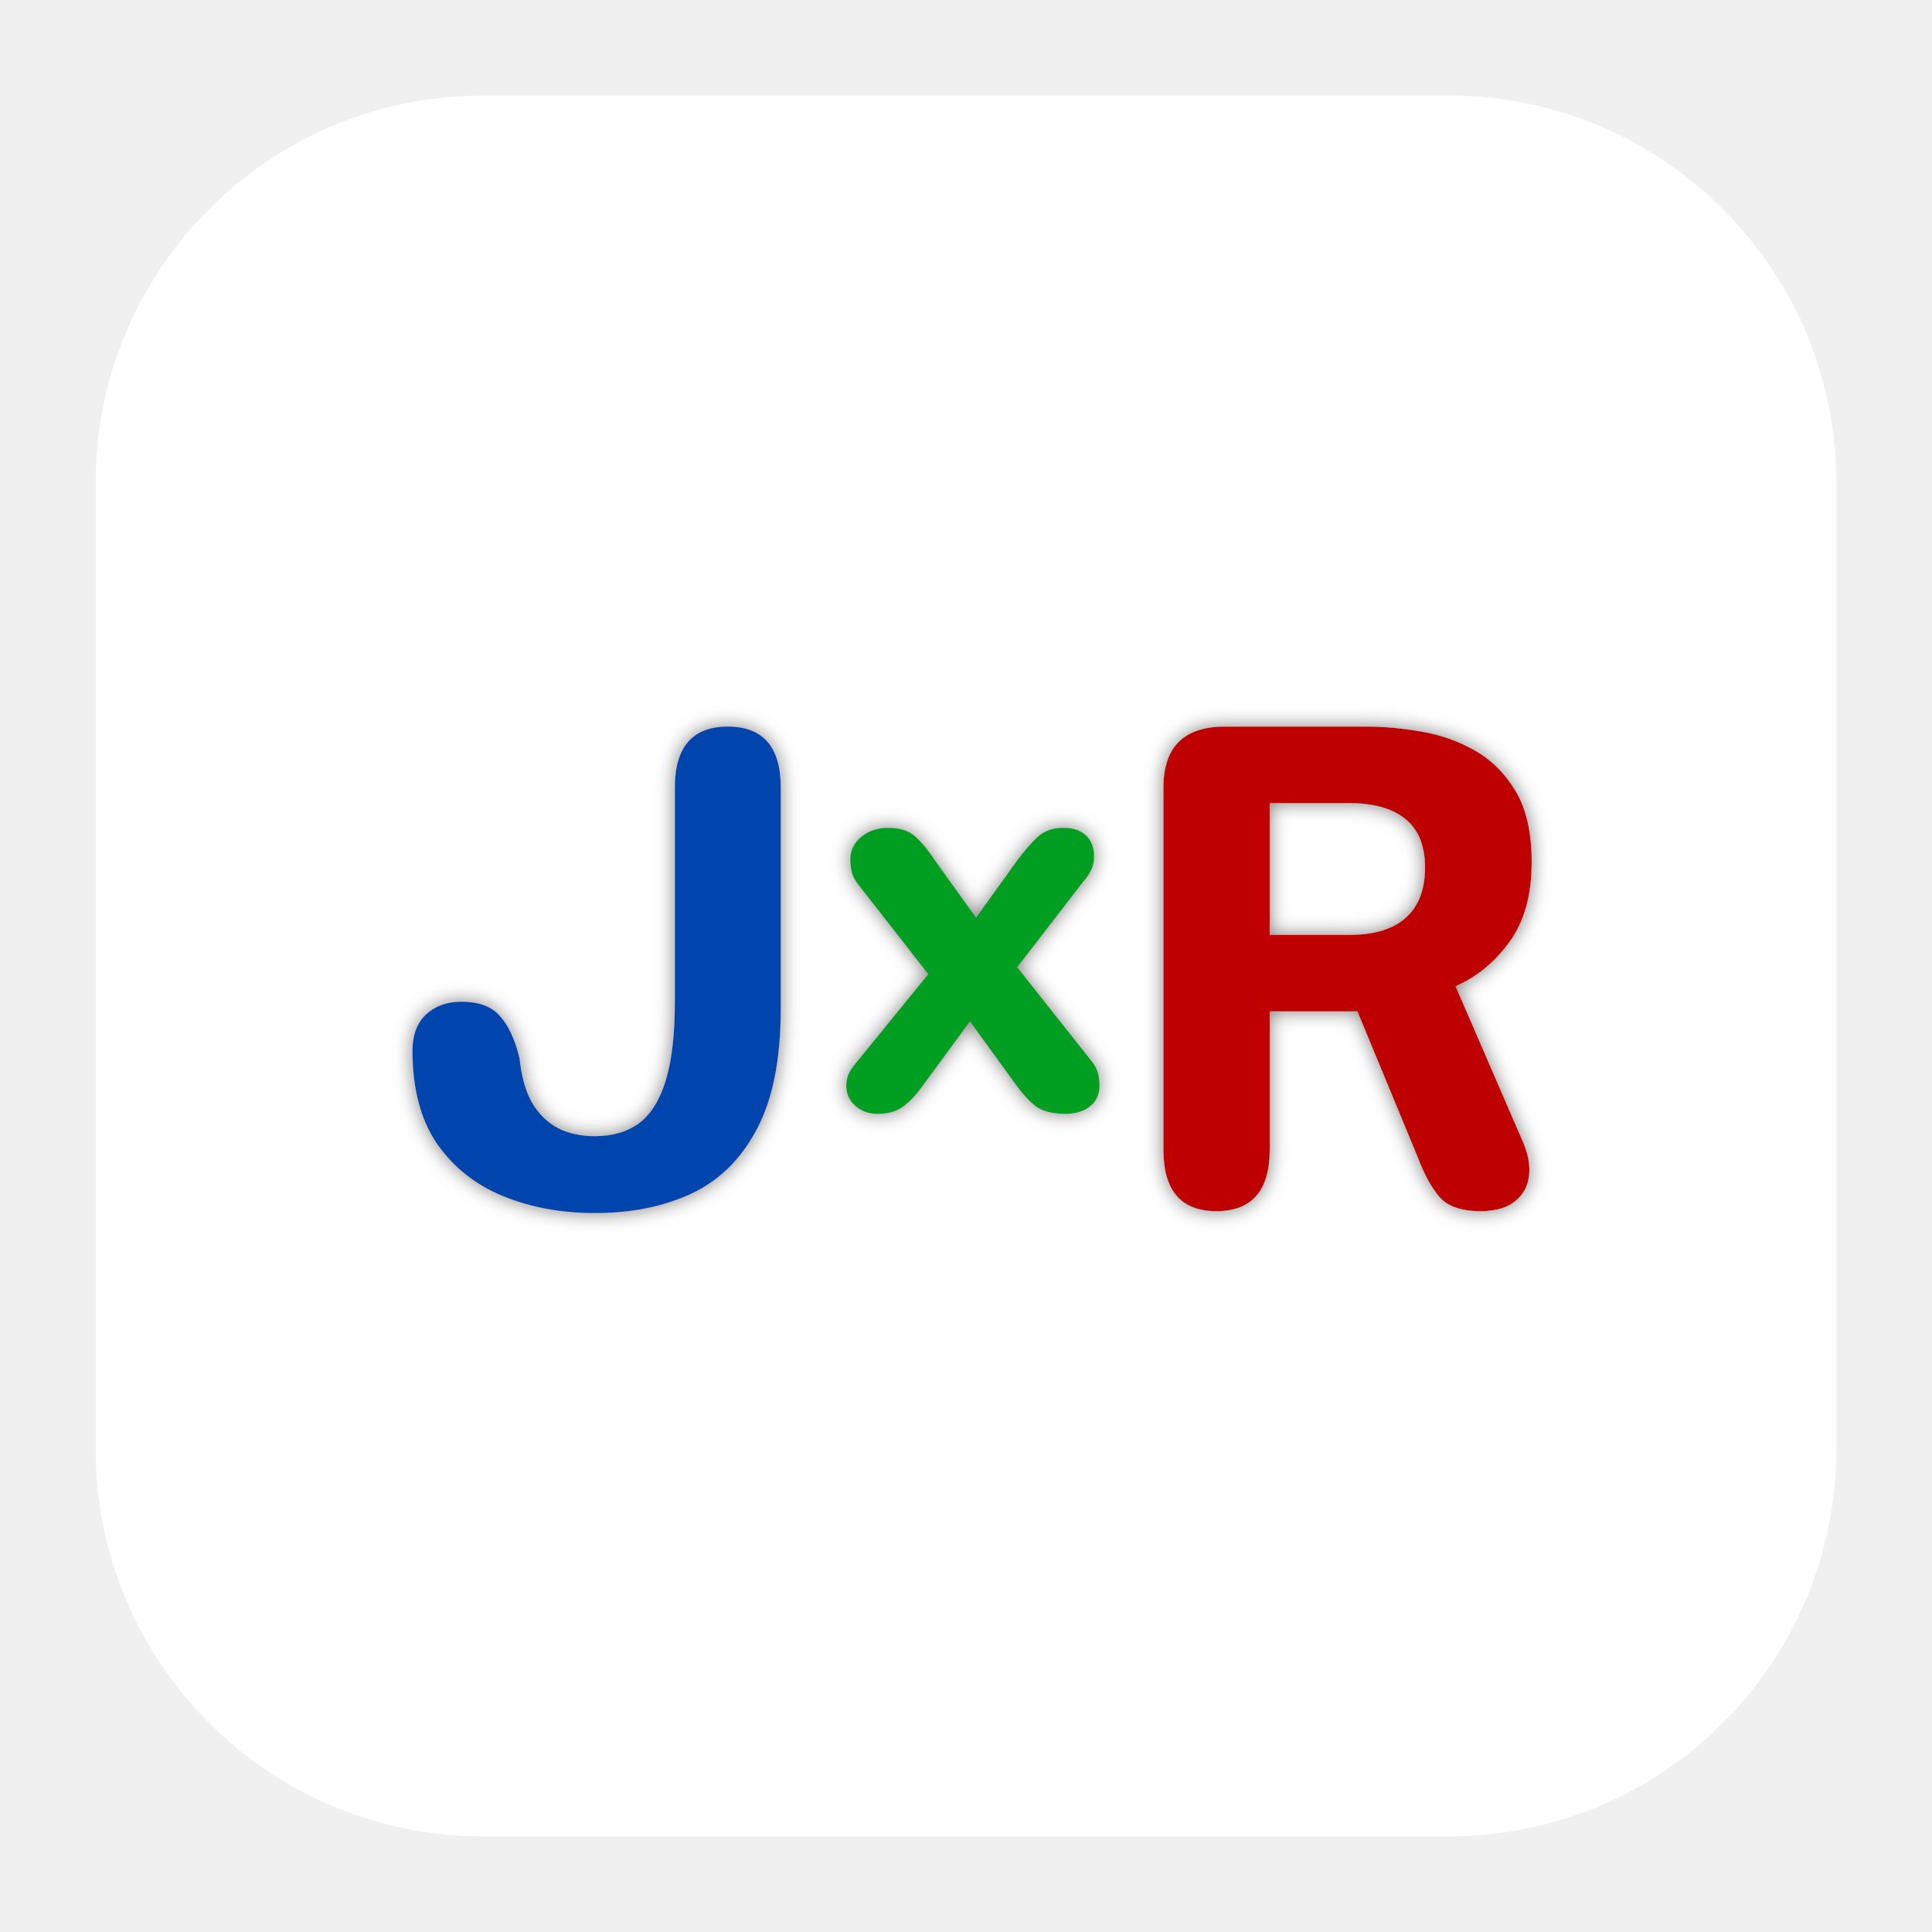
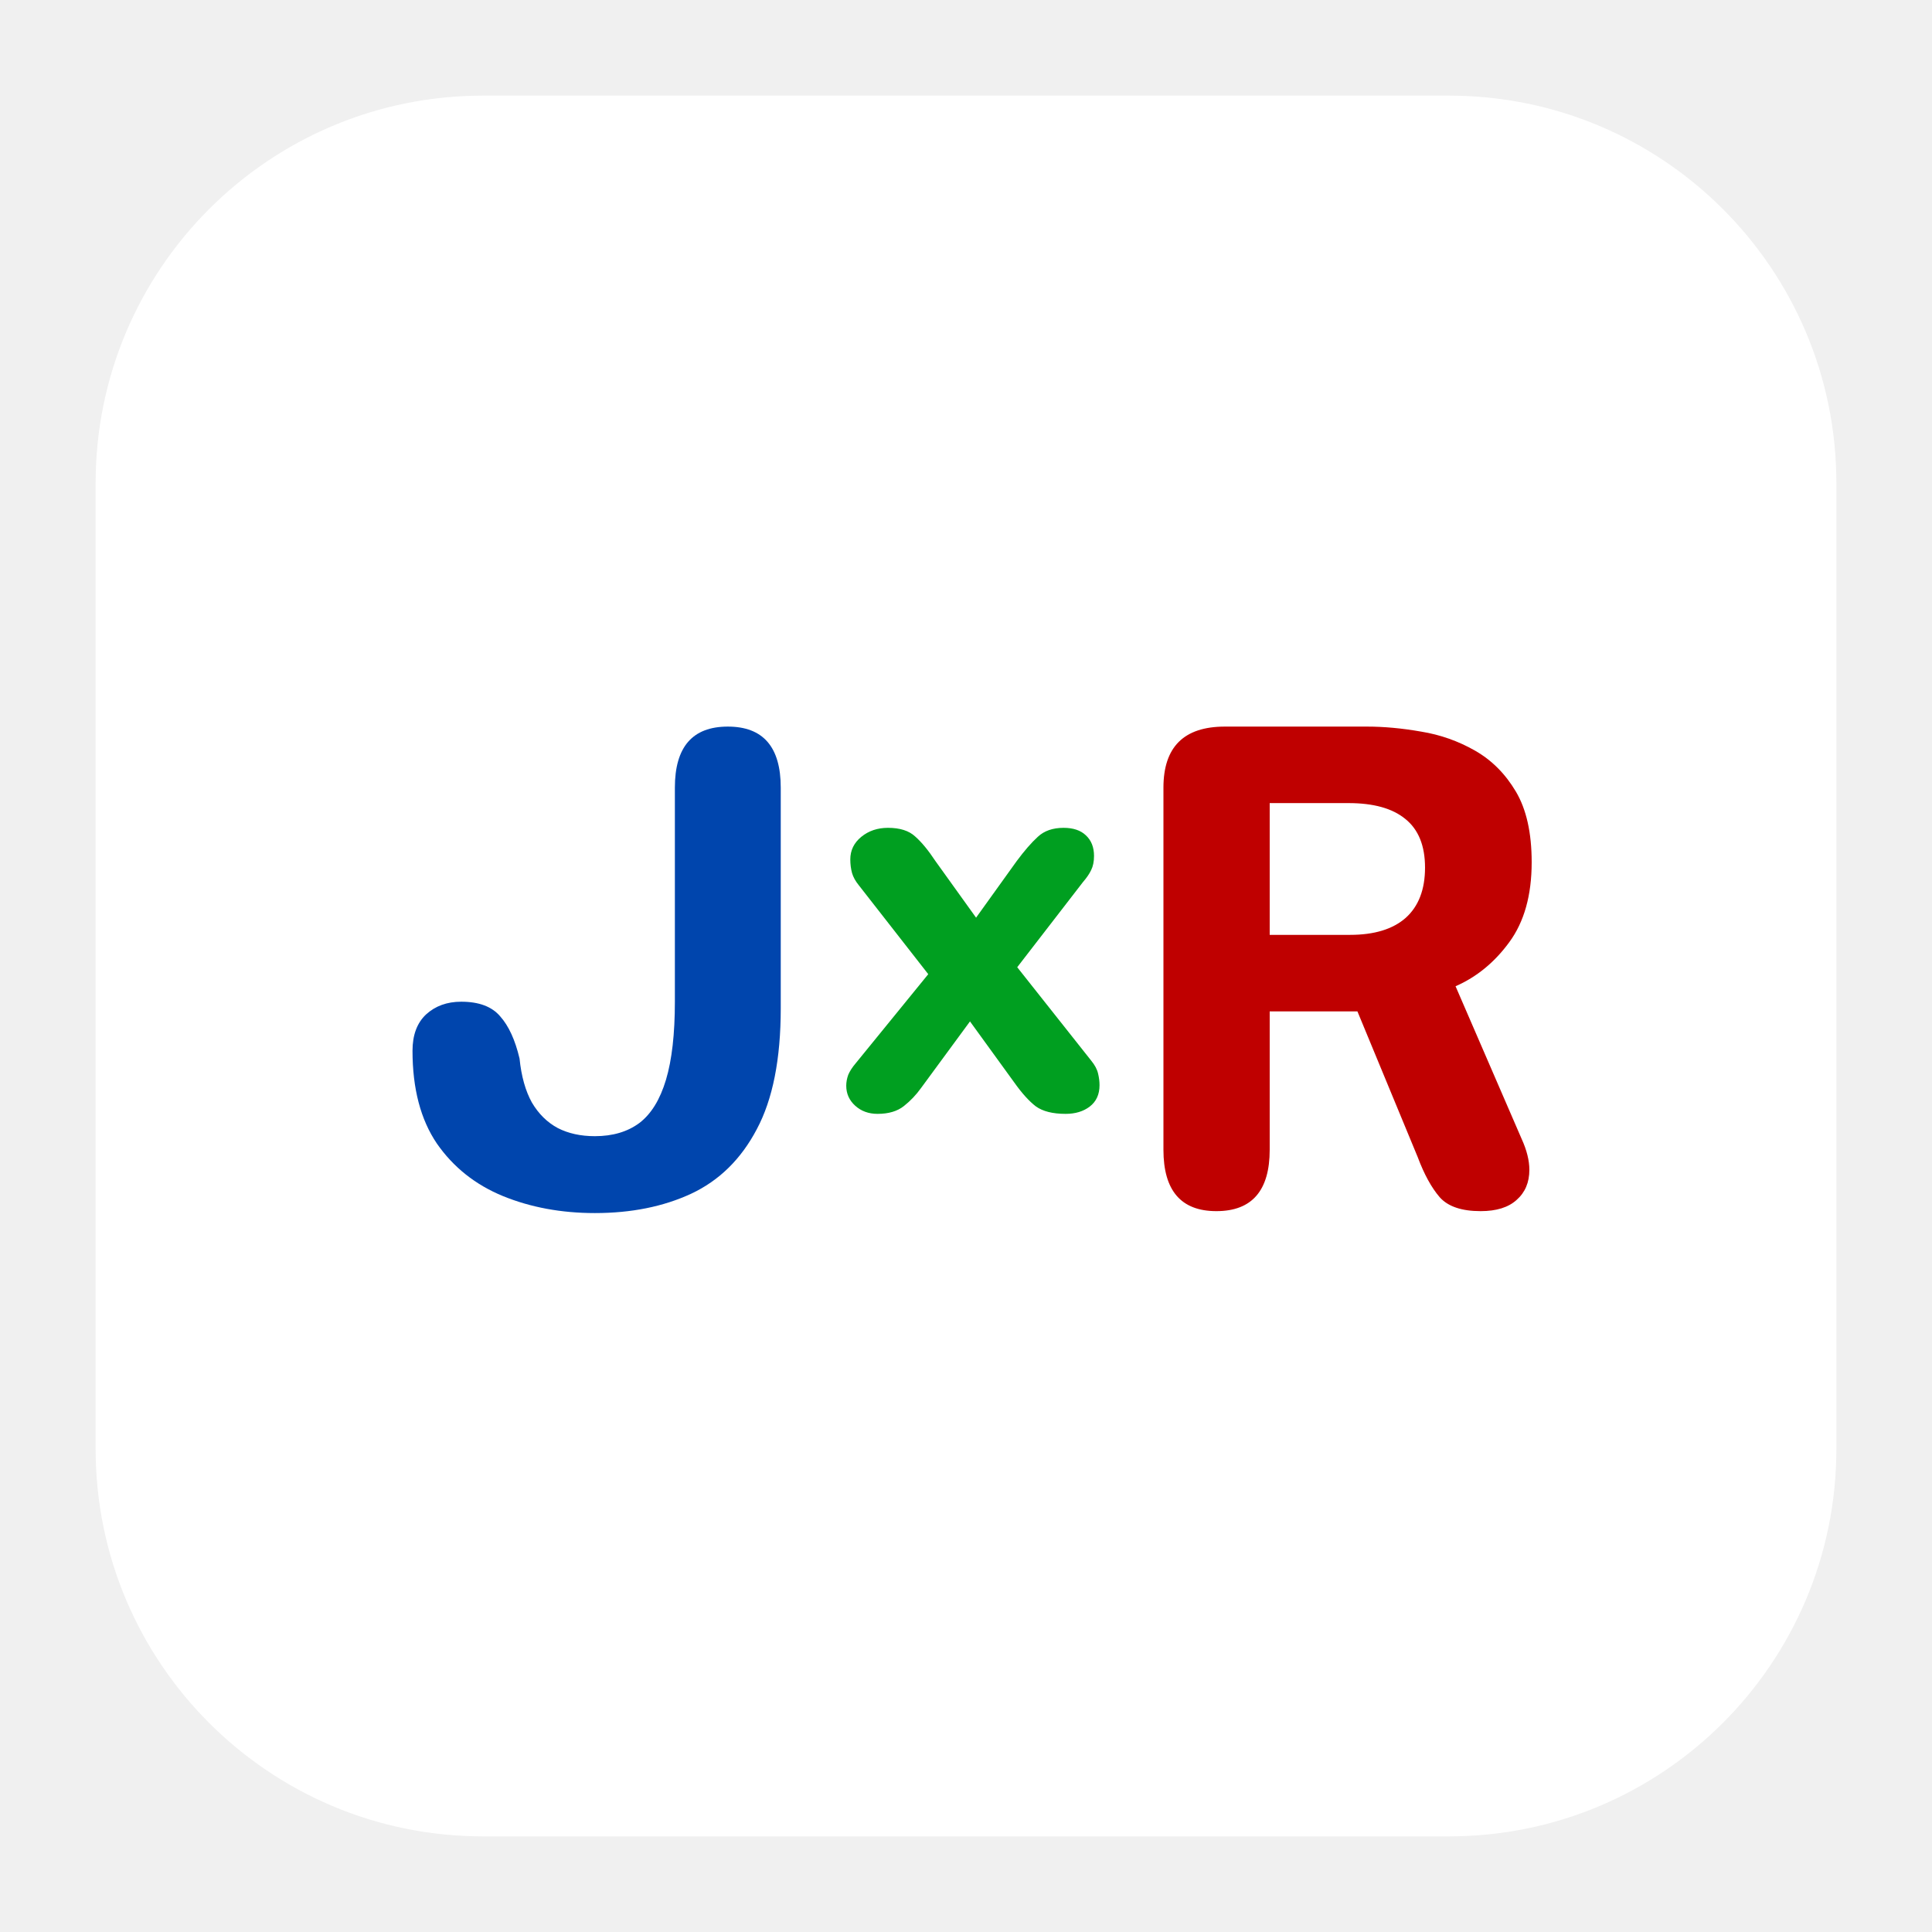
<svg xmlns="http://www.w3.org/2000/svg" viewBox="0 0 100 100" fill="none">
-   <defs>
-     <filter id="shadow">
-       <feDropShadow dx="0" dy="0" stdDeviation="0.5" flood-color="gray" />
-     </filter>
-   </defs>
  <rect x="5" y="5" width="90" height="90" fill="white" rx="20" stroke="white" stroke-width="0.1" />
-   <g transform="translate(20.9484,37.36825)" filter="url(#shadow)">
+   <g transform="translate(20.9484,37.36825)">
    <path d="M9.843 25.42                 C8.11 25.42 6.523 25.127 5.083 24.54                 C3.656 23.953 2.516 23.047 1.663 21.82                 C0.823 20.58 0.403 18.98 0.403 17.02                 C0.403 16.207 0.636 15.58 1.103 15.14                 C1.583 14.7 2.19 14.48 2.923 14.48                 C3.843 14.48 4.516 14.733 4.943 15.24                 C5.383 15.733 5.716 16.46 5.943 17.42                 C6.036 18.34 6.25 19.1 6.583 19.7                 C6.93 20.287 7.376 20.727 7.923 21.02                 C8.47 21.3 9.11 21.44 9.843 21.44                 C10.763 21.44 11.53 21.213 12.143 20.76                 C12.756 20.293 13.216 19.547 13.523 18.52                 C13.83 17.493 13.983 16.147 13.983 14.48                 V3.4                 C13.983 1.293 14.896 0.24 16.723 0.24                 C18.55 0.24 19.463 1.293 19.463 3.4                 V14.82                 C19.463 17.447 19.05 19.533 18.223 21.08                 C17.41 22.627 16.276 23.74 14.823 24.42                 C13.383 25.087 11.723 25.42 9.843 25.42                 Z" fill="#0045AD" />
    <path d=" M34.103 5.48                 C34.603 5.48 34.988 5.61 35.258 5.87                 C35.538 6.13 35.678 6.485 35.678 6.935                 C35.678 7.225 35.628 7.47 35.528 7.67                 C35.438 7.86 35.298 8.065 35.108 8.285                 L31.703 12.695                 L35.528 17.525                 C35.718 17.755 35.838 17.98 35.888 18.2                 C35.938 18.41 35.963 18.61 35.963 18.8                 C35.963 19.28 35.793 19.65 35.453 19.91                 C35.123 20.16 34.708 20.285 34.208 20.285                 C33.538 20.285 33.023 20.155 32.663 19.895                 C32.313 19.625 31.943 19.215 31.553 18.665                 L29.258 15.5                 L26.723 18.95                 C26.473 19.3 26.178 19.61 25.838 19.88                 C25.498 20.15 25.043 20.285 24.473 20.285                 C24.013 20.285 23.628 20.145 23.318 19.865                 C23.008 19.585 22.853 19.24 22.853 18.83                 C22.853 18.64 22.888 18.45 22.958 18.26                 C23.038 18.07 23.168 17.87 23.348 17.66                 L27.098 13.055                 L23.513 8.465                 C23.333 8.245 23.213 8.03 23.153 7.82                 C23.093 7.6 23.063 7.365 23.063 7.115                 C23.063 6.645 23.253 6.255 23.633 5.945                 C24.013 5.635 24.473 5.48 25.013 5.48                 C25.633 5.48 26.103 5.63 26.423 5.93                 C26.753 6.22 27.103 6.645 27.473 7.205                 L29.573 10.13                 L31.673 7.205                 C32.073 6.665 32.438 6.245 32.768 5.945                 C33.098 5.635 33.543 5.48 34.103 5.48                 Z " fill="#009F20" />
    <path d=" M44.771 4.2                 V11.02                 H48.931                 C50.185 11.02 51.145 10.727 51.811 10.14                 C52.478 9.54 52.811 8.673 52.811 7.54                 C52.811 6.407 52.471 5.567 51.791 5.02                 C51.125 4.473 50.145 4.2 48.851 4.2                 H44.771Z                 M39.271 22.14                 V3.4                 C39.271 1.293 40.331 0.24 42.451 0.24                 H49.811                 C50.691 0.24 51.625 0.327 52.611 0.5                 C53.598 0.66 54.525 0.987 55.391 1.48                 C56.258 1.973 56.965 2.68 57.511 3.6                 C58.058 4.52 58.331 5.74 58.331 7.26                 C58.331 8.967 57.945 10.347 57.171 11.4                 C56.411 12.44 55.485 13.2 54.391 13.68                 L57.811 21.58                 C57.945 21.873 58.045 22.153 58.111 22.42                 C58.178 22.687 58.211 22.94 58.211 23.18                 C58.211 23.833 57.991 24.353 57.551 24.74                 C57.125 25.127 56.505 25.32 55.691 25.32                 C54.705 25.32 53.998 25.08 53.571 24.6                 C53.145 24.107 52.765 23.413 52.431 22.52                 L49.311 14.98                 H44.771                 V22.14                 C44.771 24.26 43.851 25.32 42.011 25.32                 C40.185 25.32 39.271 24.26 39.271 22.14                 Z " fill="#BF0000" />
  </g>
</svg>
